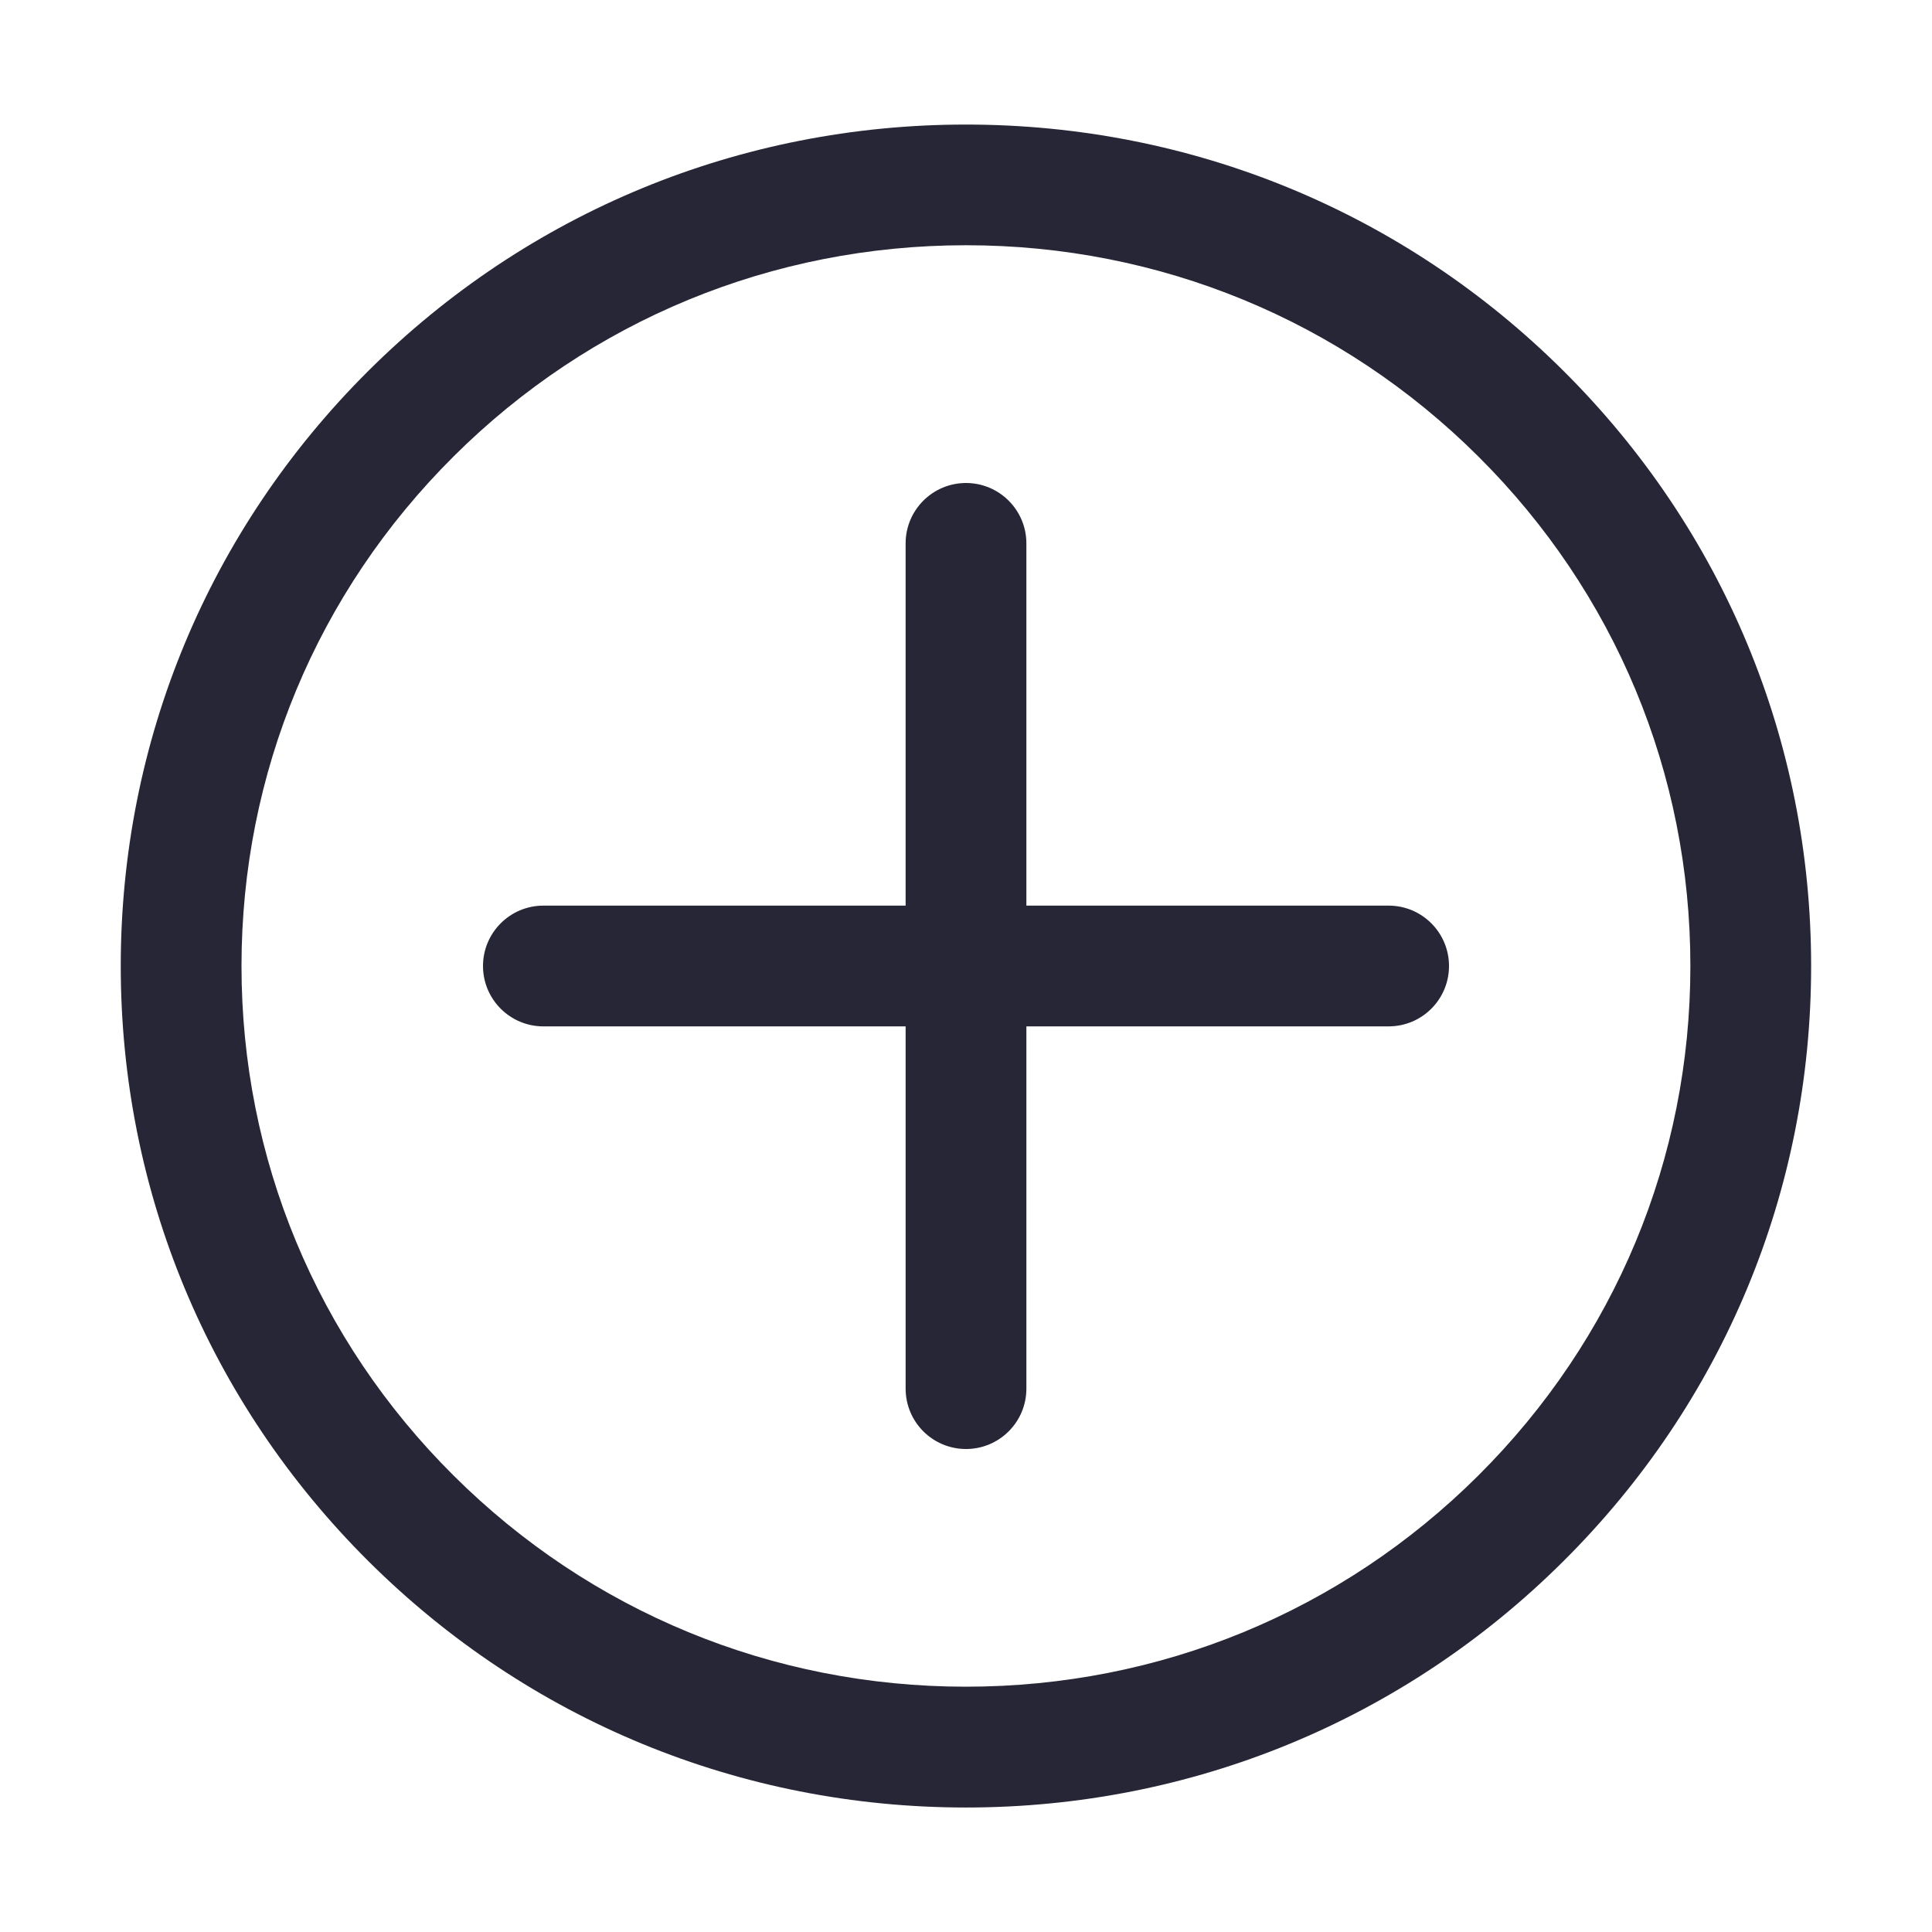
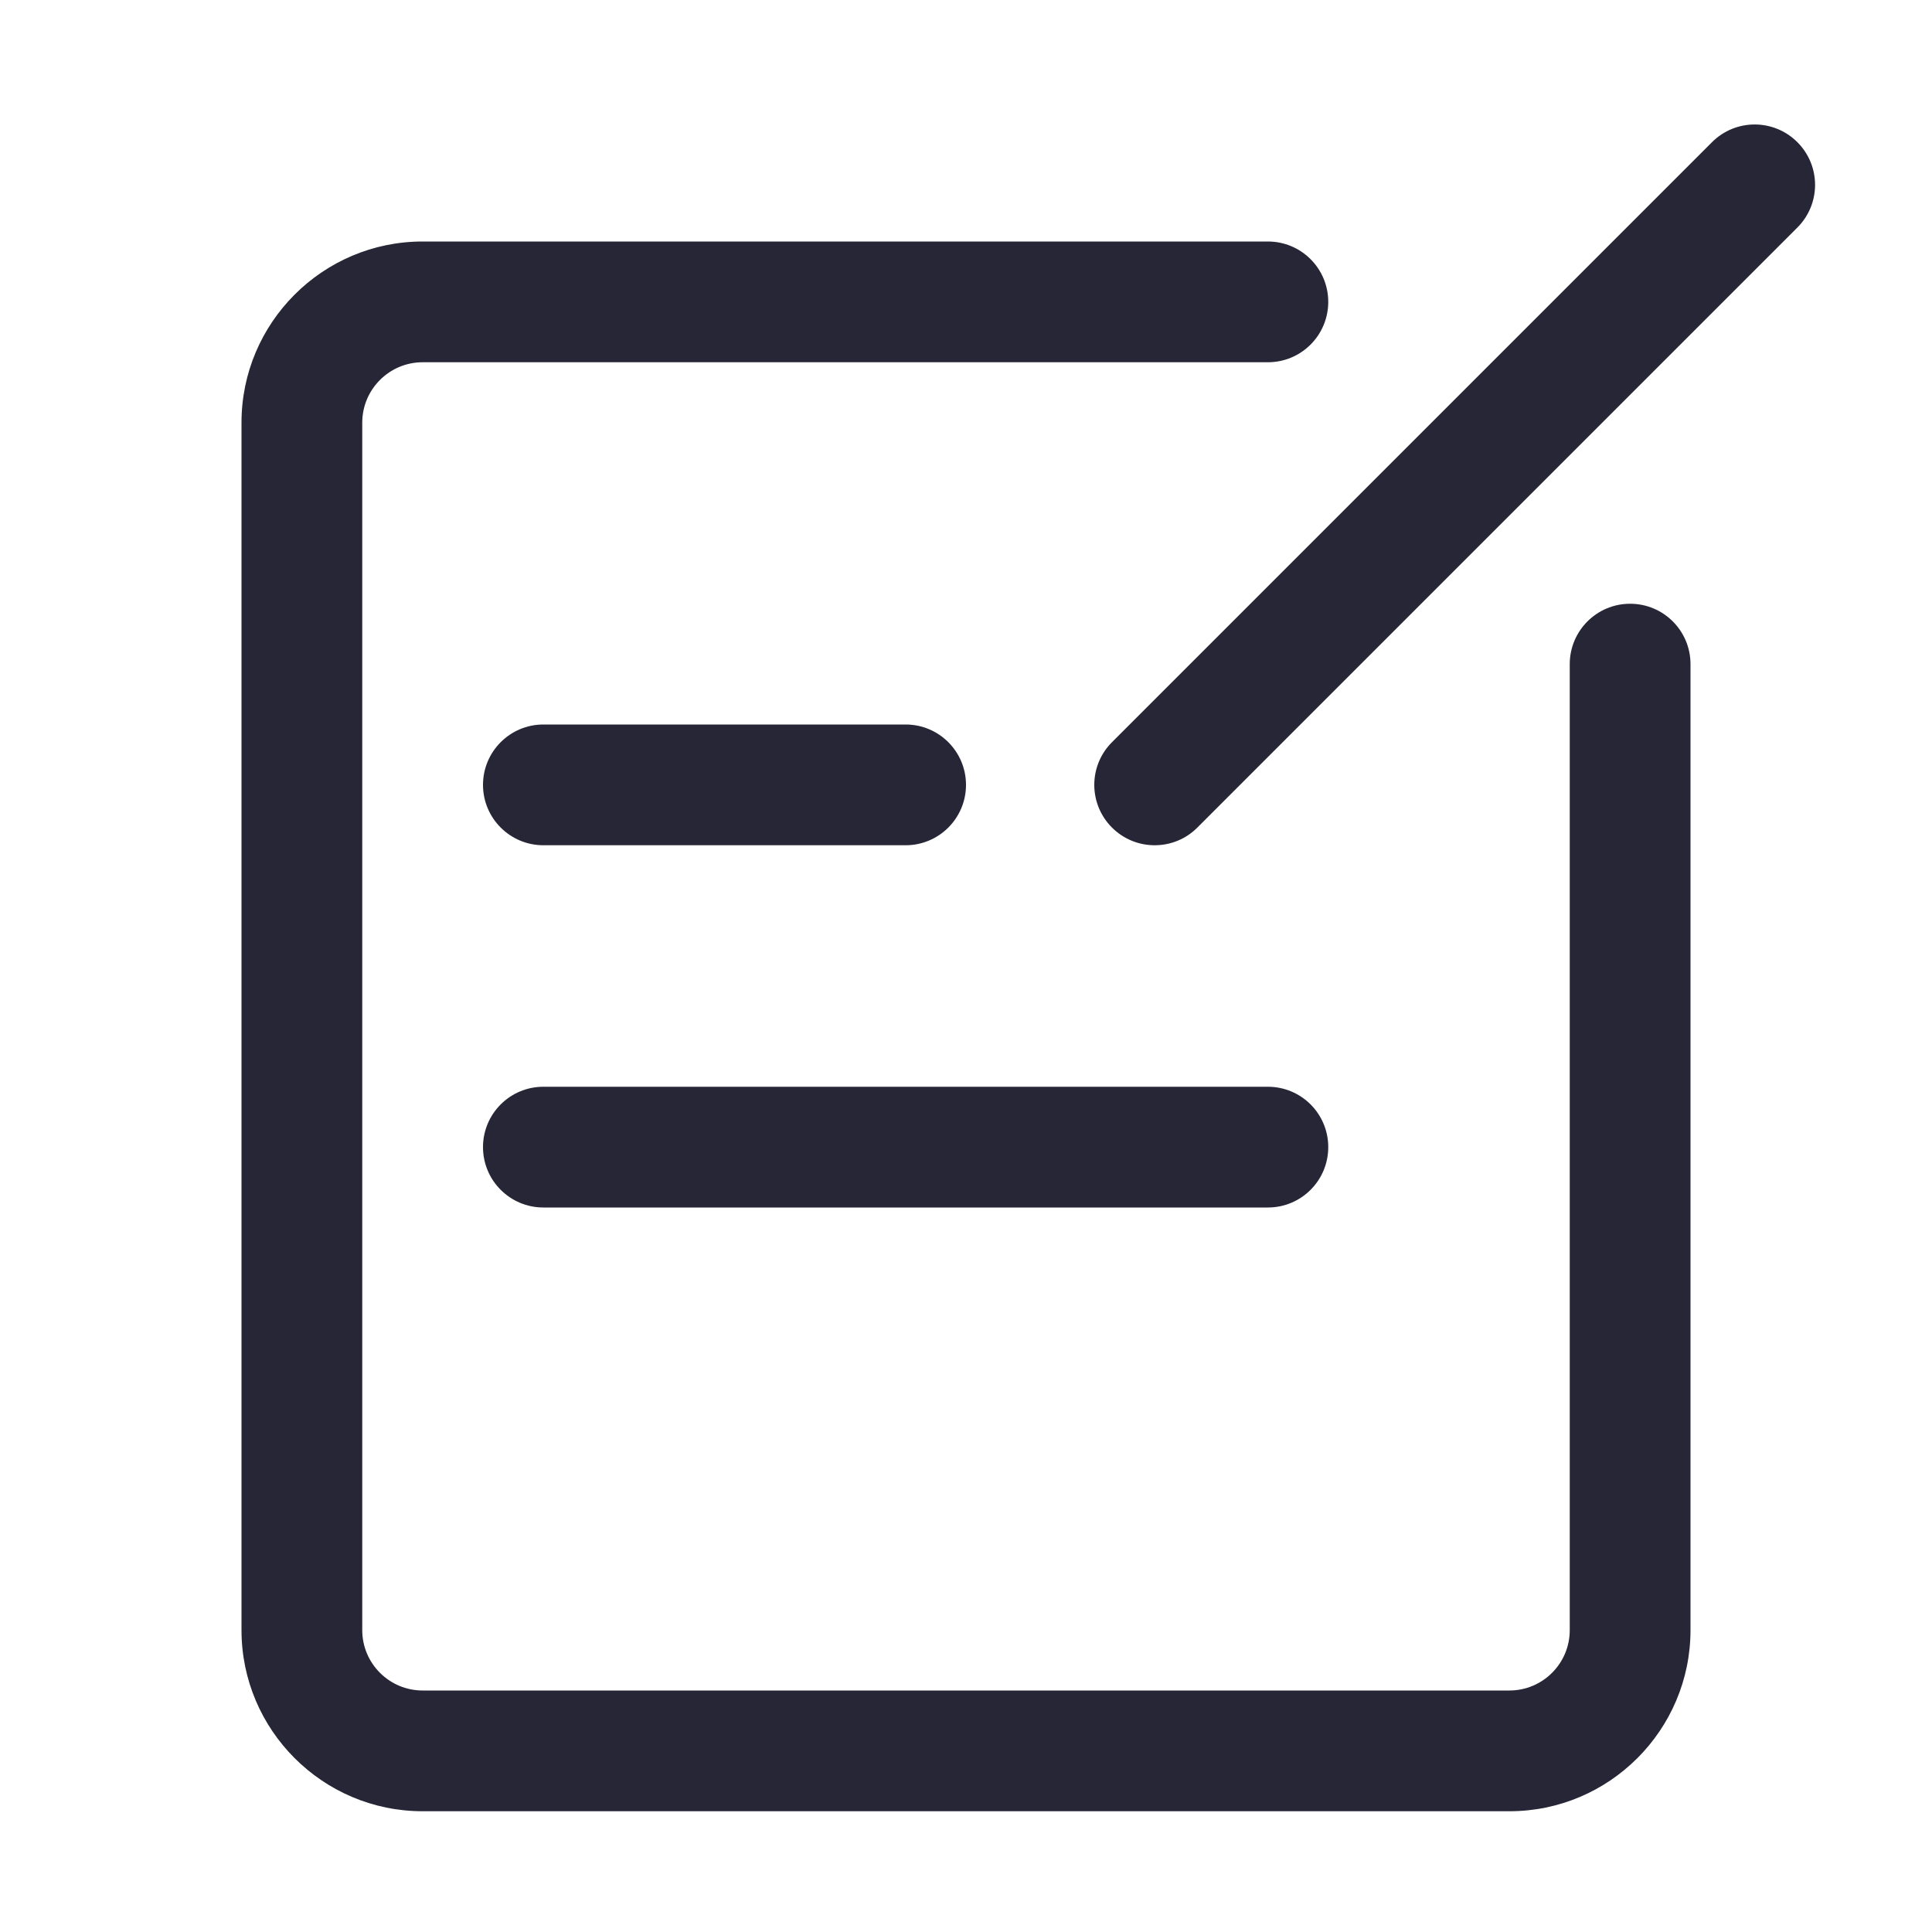
<svg xmlns="http://www.w3.org/2000/svg" version="1.1" width="200" height="200" viewBox="0 0 200 200">
  <defs>
    <style type="text/css">
@font-face {
  font-family: "ifont";
  src: url("//at.alicdn.com/t/font_1442373896_4754455.eot?#iefix") format("embedded-opentype"), url("//at.alicdn.com/t/font_1442373896_4754455.woff") format("woff"), url("//at.alicdn.com/t/font_1442373896_4754455.ttf") format("truetype"), url("//at.alicdn.com/t/font_1442373896_4754455.svg#ifont") format("svg");
}

</style>
  </defs>
  <g class="transform-group">
    <g transform="scale(0.1953125, 0.1953125)">
-       <path d="M512 958.017c-119.648 0-232.129-46.368-316.737-130.56-84.641-84.255-131.263-196.256-131.263-315.455 0-119.168 46.624-231.2 131.232-315.424 84.608-84.192 197.088-130.56 316.737-130.56s232.129 46.368 316.704 130.56c84.672 84.224 131.263 196.256 131.263 315.392 0.033 119.199-46.592 231.233-131.263 315.455C744.129 911.616 631.648 958.017 512 958.017zM512 129.983c-102.624 0-199.072 39.743-271.583 111.937-72.481 72.128-112.417 168.063-112.417 270.08s39.903 197.952 112.384 270.047c72.512 72.192 168.96 111.937 271.583 111.937 102.593 0 199.072-39.743 271.583-111.937 72.481-72.161 112.417-168.063 112.384-270.08 0-102.016-39.903-197.919-112.384-270.016C711.072 169.76 614.593 129.983 512 129.983zM736.001 480.001 544.001 480.001 544.001 288.001c0-17.665-14.336-32.001-32.001-32.001s-32.001 14.336-32.001 32.001l0 192L288.001 480.001c-17.665 0-32.001 14.336-32.001 32.001s14.336 32.001 32.001 32.001l192 0 0 192c0 17.696 14.336 32.001 32.001 32.001s32.001-14.303 32.001-32.001L544.003 544.001l192 0c17.696 0 32.001-14.336 32.001-32.001S753.697 480.001 736.001 480.001z" fill="#272636" />
+       <path d="M800 960 224 960c-52.928 0-96-43.072-96-96L128 224c0-52.928 43.072-96 96-96l448 0c17.696 0 32 14.336 32 32s-14.304 32-32 32L224 192C206.368 192 192 206.368 192 224l0 640c0 17.664 14.368 32 32 32l576 0c17.664 0 32-14.336 32-32L832 352c0-17.664 14.304-32 32-32s32 14.336 32 32l0 512C896 916.928 852.928 960 800 960zM612 448c-8.192 0-16.384-3.136-22.624-9.376-12.512-12.512-12.512-32.736 0-45.248l318.016-318.016c12.512-12.512 32.736-12.512 45.248 0s12.512 32.736 0 45.248l-318.016 318.016C628.384 444.896 620.192 448 612 448zM480 448 288 448c-17.664 0-32-14.336-32-32s14.336-32 32-32l192 0c17.664 0 32 14.336 32 32S497.664 448 480 448zM672 640 288 640c-17.664 0-32-14.304-32-32s14.336-32 32-32l384 0c17.696 0 32 14.304 32 32S689.696 640 672 640z" fill="#272636" />
    </g>
  </g>
</svg>
